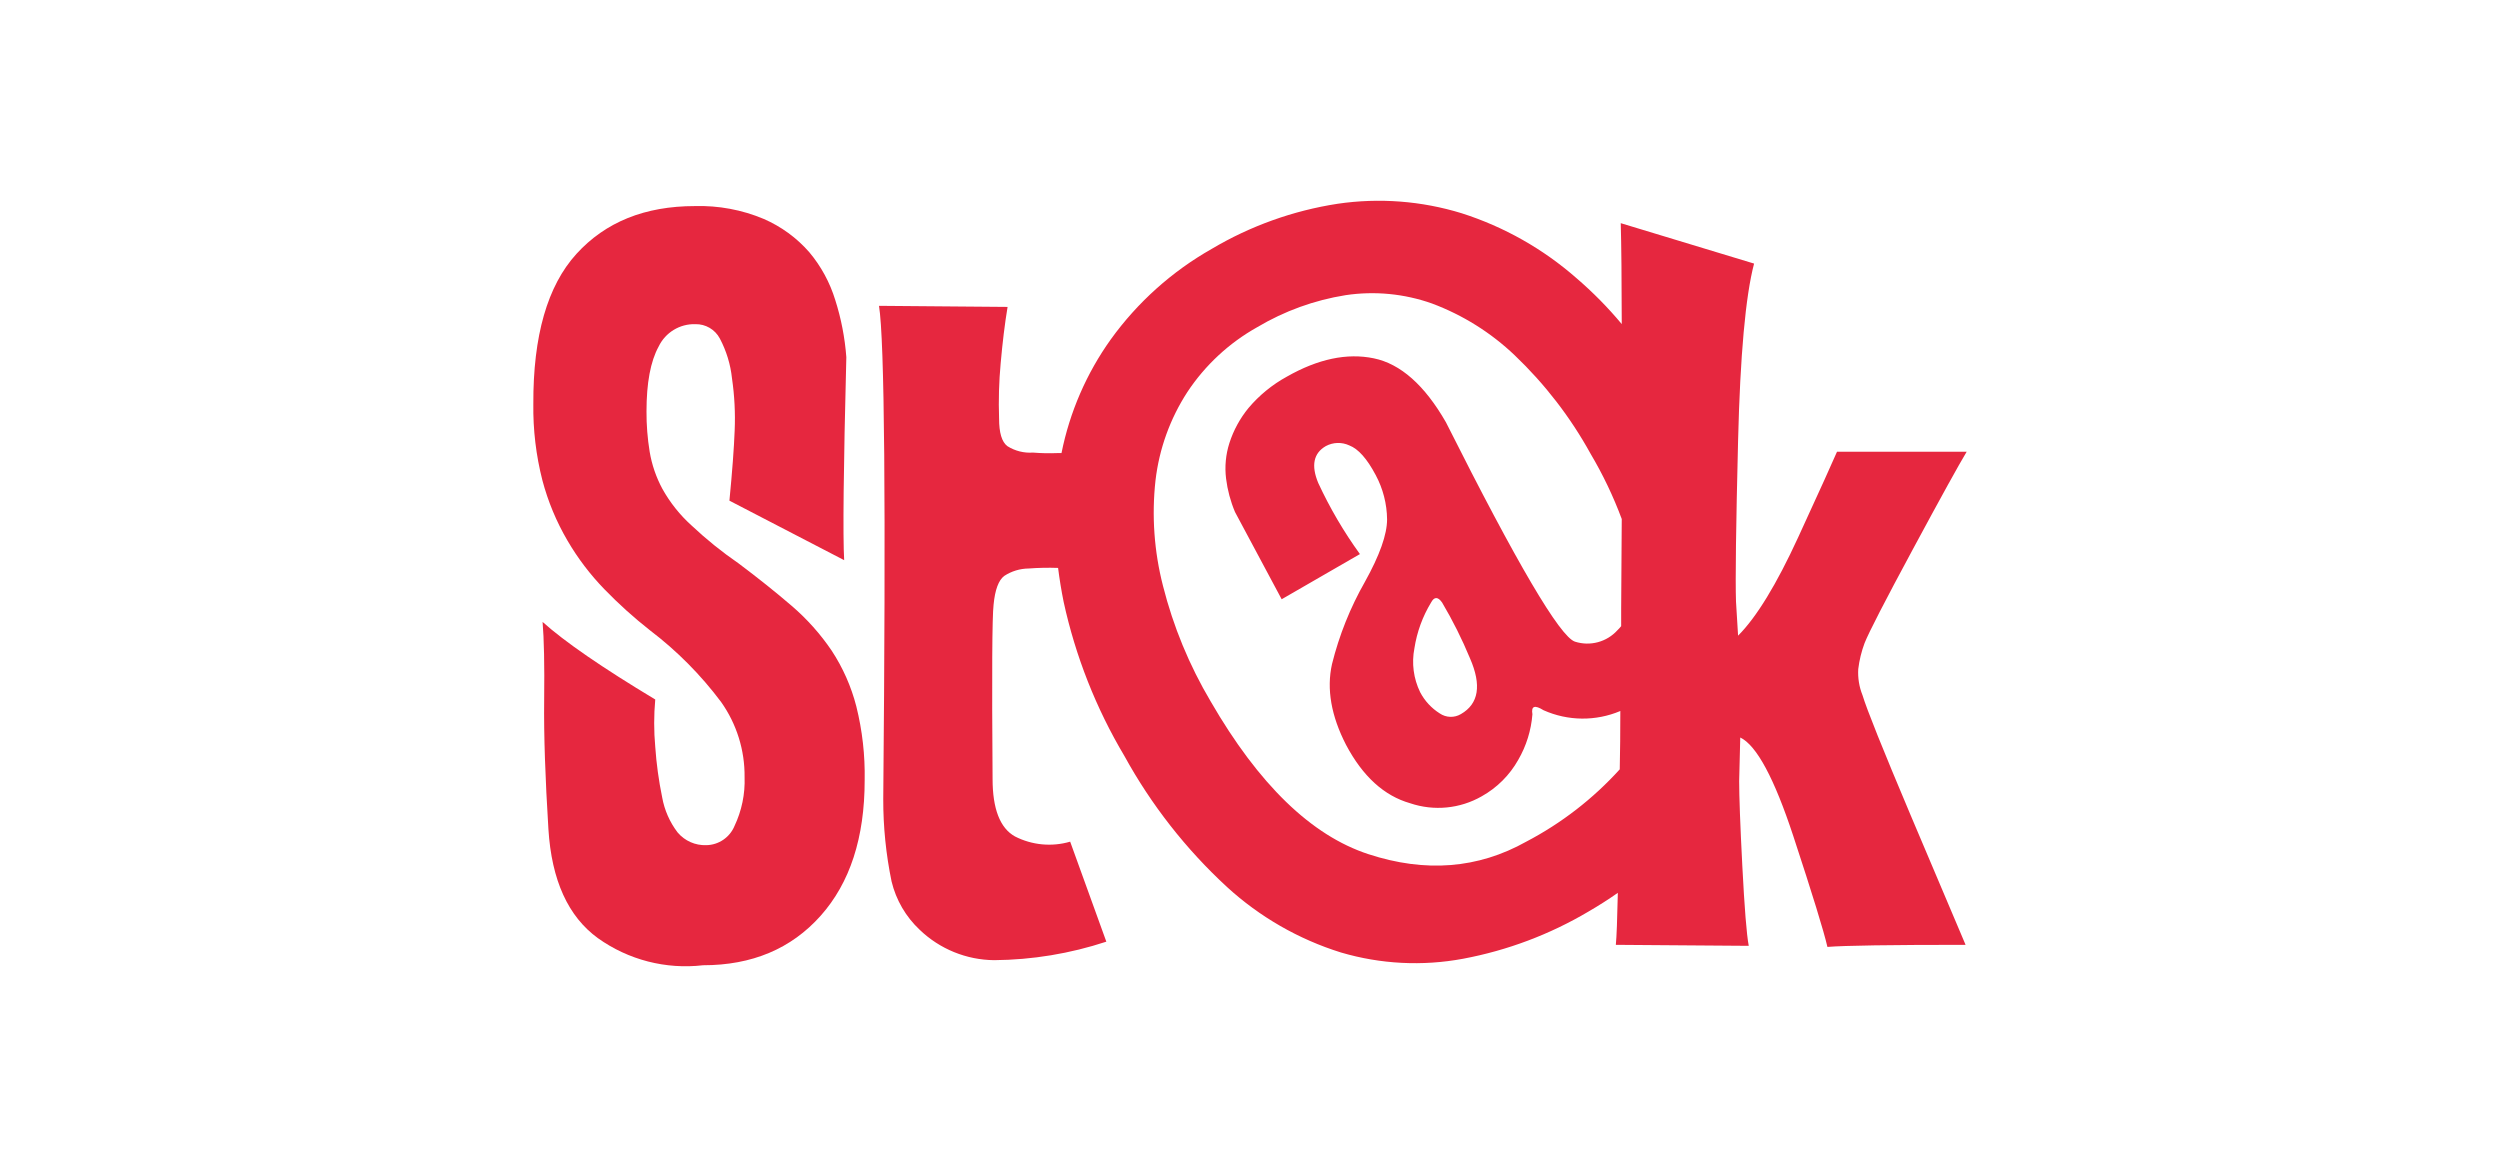
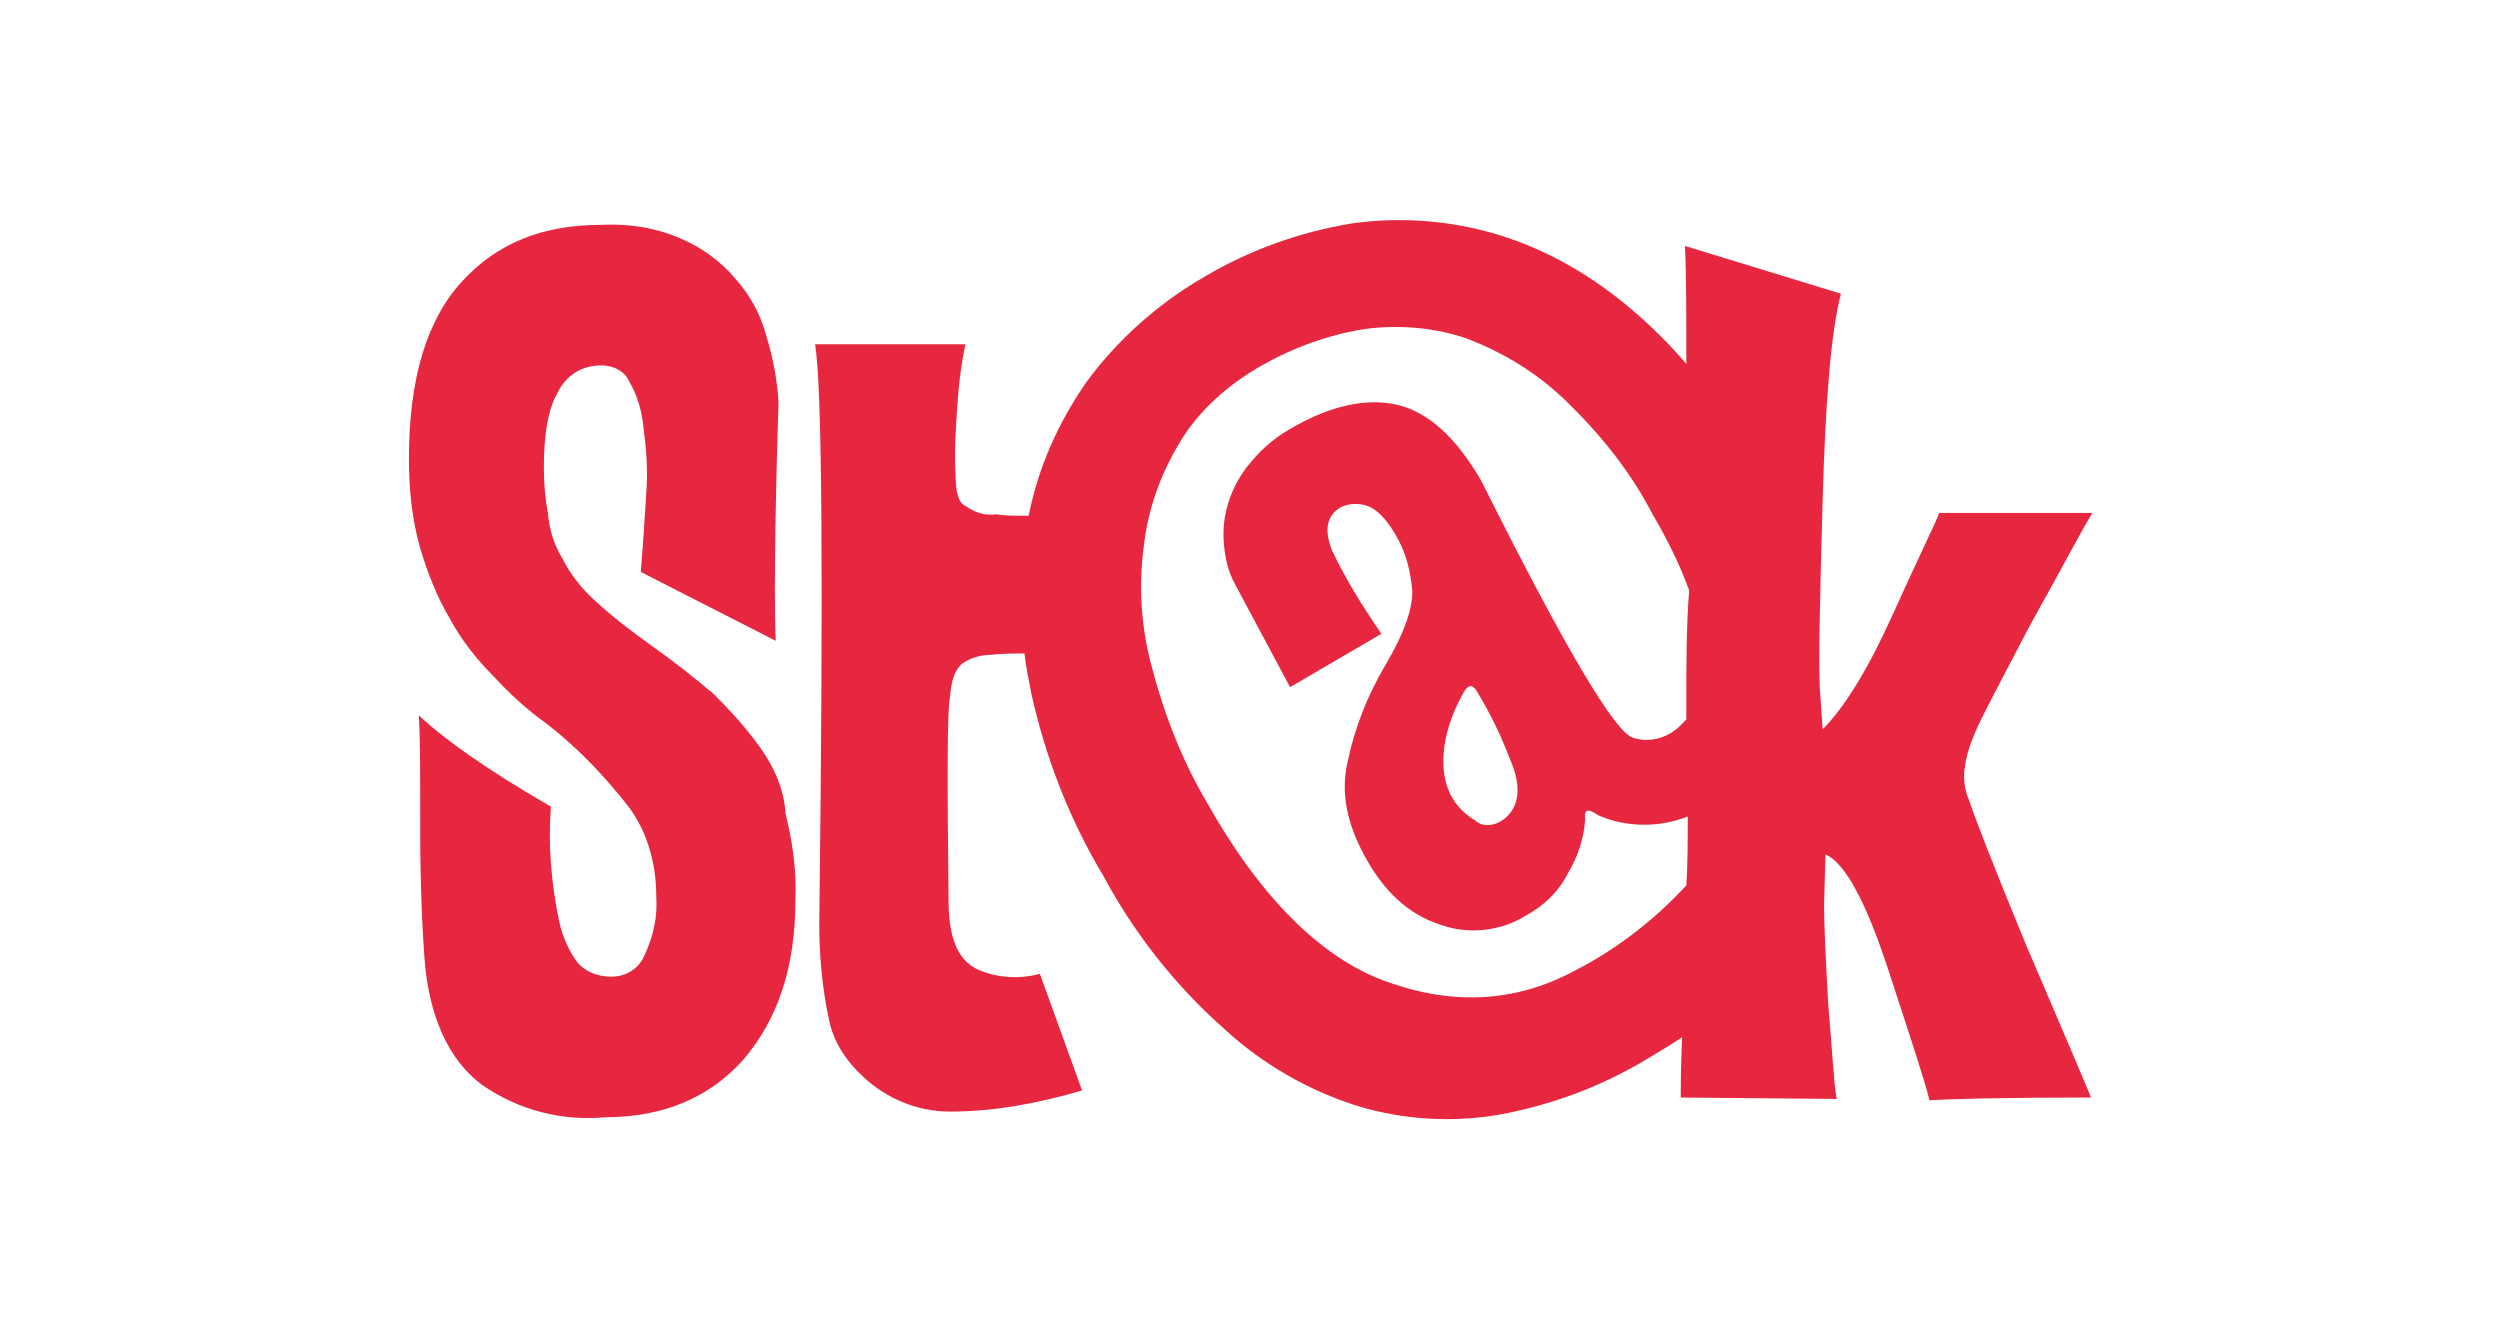
- <svg xmlns="http://www.w3.org/2000/svg" id="fcce2ee0-8f5e-4b2d-b59f-f1875cea15fd" viewBox="0 0 300 140">
-   <defs>
-     <style>.fc8a8dfc-34ed-4677-98e3-27e44672029c{fill:#e6273f;}</style>
-   </defs>
-   <path class="fc8a8dfc-34ed-4677-98e3-27e44672029c" d="M99.79,78.06A27.13,27.13,0,0,0,95,72.7q-2.81-2.42-6.38-5.1A47.5,47.5,0,0,1,83,63.07a17.19,17.19,0,0,1-3.51-4.4,14.39,14.39,0,0,1-1.53-4.46,29.19,29.19,0,0,1-.38-4.85c0-3.4.48-6,1.46-7.78a4.73,4.73,0,0,1,4.4-2.68,3.24,3.24,0,0,1,2.94,1.72,13.17,13.17,0,0,1,1.46,4.79,33.5,33.5,0,0,1,.32,6.25q-.12,3.18-.63,8.42l13.77,7.14q-.25-4.34.26-24.36A29.94,29.94,0,0,0,100.23,36a16.39,16.39,0,0,0-3.12-5.74,15.38,15.38,0,0,0-5.49-4,19.86,19.86,0,0,0-8.23-1.53q-9,0-14.22,5.74T64,48.47a35.11,35.11,0,0,0,1.09,9.18,29,29,0,0,0,3,7.21,30.31,30.31,0,0,0,4.46,5.87A54.36,54.36,0,0,0,78,75.64a43.65,43.65,0,0,1,8.54,8.61,15.31,15.31,0,0,1,2.81,9,12.63,12.63,0,0,1-1.21,5.87,3.73,3.73,0,0,1-3.38,2.3,4.3,4.3,0,0,1-3.45-1.53,9.79,9.79,0,0,1-1.85-4.21,46,46,0,0,1-.83-6.06,31.69,31.69,0,0,1,0-5.68q-9.56-5.75-13.52-9.31c.17,2,.24,5.16.19,9.37s.13,9.38.51,15.5,2.36,10.48,5.94,13.08a18.11,18.11,0,0,0,12.62,3.25q8.81,0,14.1-5.93t5.29-16.27a34,34,0,0,0-1-8.86A22.3,22.3,0,0,0,99.79,78.06Z" />
-   <path class="fc8a8dfc-34ed-4677-98e3-27e44672029c" d="M223.5,83.42a7.27,7.27,0,0,1-.51-3.13h0a13.54,13.54,0,0,1,.76-3.12q.76-1.92,5.81-11.29T236,54.21H220.44q-.76,1.78-4.66,10.27t-7.21,11.8l-.25-4.09q-.13-3.94.25-19.32t1.92-21.24l-16-4.85q.11,4,.12,12.11a46.29,46.29,0,0,0-5.42-5.5,38.73,38.73,0,0,0-13.79-7.8,33.86,33.86,0,0,0-14.87-1.14,42.2,42.2,0,0,0-15.13,5.42A38.06,38.06,0,0,0,133.3,40.72a35.37,35.37,0,0,0-5.92,13.65l-.49,0a24,24,0,0,1-2.94-.06,5.07,5.07,0,0,1-3.06-.77c-.68-.51-1-1.62-1-3.32a52.45,52.45,0,0,1,.19-6.63c.22-2.47.49-4.72.83-6.76l-15.43-.13q1,6.12.51,59.19h0a48.33,48.33,0,0,0,1,9.89,11.72,11.72,0,0,0,3.38,5.8,13.08,13.08,0,0,0,8.93,3.64A44.09,44.09,0,0,0,132.76,113l-4.34-12a9,9,0,0,1-6.63-.63c-1.79-1-2.68-3.32-2.68-6.89q-.14-18.75.12-20.92c.17-1.79.6-2.94,1.28-3.45a5.45,5.45,0,0,1,2.93-.89,32,32,0,0,1,3.53-.07c.17,1.34.39,2.71.67,4.09a62,62,0,0,0,7.29,18.48,62,62,0,0,0,12.31,15.72,36.25,36.25,0,0,0,13.68,7.86,31.44,31.44,0,0,0,14.65.75,46.27,46.27,0,0,0,15.06-5.67c1.24-.72,2.41-1.47,3.51-2.24q-.1,4.82-.24,6.24l15.95.12c-.26-1.36-.51-4.55-.77-9.56s-.38-8.42-.38-10.21l.13-5.23q2.94,1.41,6.38,11.87t4.08,13.26q3.06-.25,16.58-.25-1.53-3.57-6.57-15.5T223.5,83.42ZM194.54,73c0,.72,0,1.44,0,2.14a5.23,5.23,0,0,1-.45.49A4.87,4.87,0,0,1,189,77q-2.7-.87-15.49-26.33Q169.68,44,164.86,43t-10.44,2.2a16.2,16.2,0,0,0-4.6,3.76,12.84,12.84,0,0,0-2.29,4.2,10,10,0,0,0-.4,4.28,15.12,15.12,0,0,0,1.07,4l5.6,10.47,9.39-5.42a51.51,51.51,0,0,1-5-8.53q-1.31-3.15.91-4.43a3.15,3.15,0,0,1,2.82-.08q1.61.62,3.16,3.55a11.5,11.5,0,0,1,1.37,5.32q0,2.72-2.66,7.5a38.9,38.9,0,0,0-3.95,9.87q-1,4.48,1.69,9.7,3,5.66,7.69,7a10.51,10.51,0,0,0,8.58-.83,11.41,11.41,0,0,0,4.39-4.38,12.88,12.88,0,0,0,1.7-5.47c-.17-1,.28-1.14,1.34-.48a11.56,11.56,0,0,0,9.21.09q0,3.75-.07,7a40.45,40.45,0,0,1-11.22,8.68q-8.67,4.86-18.94,1.5T145.28,84.17a52.34,52.34,0,0,1-5.72-13.86,35.29,35.29,0,0,1-.9-12.66,24.74,24.74,0,0,1,3.82-10.6,24.27,24.27,0,0,1,8.39-7.79,30,30,0,0,1,10.6-3.84,21.5,21.5,0,0,1,10.37,1,29.18,29.18,0,0,1,9.92,6.21,49,49,0,0,1,9.11,11.82,48.66,48.66,0,0,1,3.74,7.83C194.59,65.64,194.57,69.19,194.54,73ZM175.31,85.69a2.36,2.36,0,0,1-2.54-.08,6.67,6.67,0,0,1-2.35-2.54,8.37,8.37,0,0,1-.69-5.28,15,15,0,0,1,2-5.49c.38-.71.82-.71,1.32,0A52.89,52.89,0,0,1,176.4,79h0C177.81,82.23,177.45,84.46,175.31,85.69Z" />
+ <svg xmlns="http://www.w3.org/2000/svg" version="1.1" id="fcce2ee0-8f5e-4b2d-b59f-f1875cea15fd" x="0px" y="0px" viewBox="0 0 177.9 95.1" style="enable-background:new 0 0 177.9 95.1;" xml:space="preserve">
+   <style type="text/css">
+ 	.st0{fill:#E6273F;}
+ </style>
+   <path class="st0" d="M54.1,53.2c-1-1.4-2.1-2.6-3.3-3.8c-1.3-1.1-2.8-2.3-4.5-3.5c-1.4-1-2.7-2-3.9-3.1c-1-0.9-1.8-1.9-2.4-3.1  c-0.6-1-0.9-2-1-3.1c-0.2-1.1-0.3-2.2-0.3-3.3c0-2.4,0.3-4.2,1-5.4c0.6-1.2,1.7-1.9,3.1-1.9c0.8,0,1.7,0.4,2,1.2  c0.6,1,0.9,2.2,1,3.3c0.2,1.5,0.3,2.9,0.2,4.4c-0.1,1.5-0.2,3.4-0.4,5.8l9.6,4.9c-0.1-2-0.1-7.6,0.2-17c-0.1-1.6-0.4-3.2-0.9-4.8  c-0.4-1.5-1.2-2.9-2.2-4c-1-1.2-2.4-2.2-3.8-2.8c-1.8-0.8-3.8-1.1-5.7-1c-4.2,0-7.4,1.3-9.9,4s-3.8,6.9-3.8,12.6  c0,2.2,0.2,4.3,0.8,6.4c0.5,1.7,1.2,3.5,2.1,5c0.8,1.5,1.9,2.9,3.1,4.1c1.2,1.3,2.4,2.4,3.8,3.4c2.2,1.7,4.2,3.8,5.9,6  c1.3,1.8,1.9,4,1.9,6.3c0.1,1.4-0.2,2.8-0.8,4.1c-0.4,1-1.3,1.6-2.4,1.6c-0.9,0-1.8-0.3-2.4-1c-0.6-0.8-1.1-1.9-1.3-2.9  c-0.3-1.4-0.5-2.8-0.6-4.2c-0.1-1.3-0.1-2.6,0-4c-4.5-2.6-7.6-4.8-9.4-6.5c0.1,1.4,0.1,3.6,0.1,6.5s0,6.5,0.3,10.7  c0.3,4.2,1.7,7.3,4.1,9.1c2.6,1.8,5.7,2.6,8.8,2.3c4.1,0,7.4-1.4,9.8-4.1c2.4-2.8,3.7-6.5,3.7-11.3c0.1-2.1-0.2-4.2-0.7-6.2  C55.8,56.2,55.1,54.6,54.1,53.2z" />
+   <path class="st0" d="M140.1,56.9c-0.3-0.7-0.4-1.5-0.3-2.2l0,0c0.1-0.8,0.3-1.5,0.6-2.2c0.3-0.9,1.7-3.5,4-7.9  c2.4-4.3,3.8-7,4.5-8.1H138c-0.3,0.8-1.5,3.2-3.3,7.2s-3.5,6.7-5,8.2l-0.2-2.9c-0.1-1.8,0-6.3,0.2-13.4c0.2-7.2,0.6-12,1.3-14.7  l-11.1-3.4c0.1,1.9,0.1,4.7,0.1,8.4c-1.2-1.4-2.4-2.6-3.8-3.8c-2.8-2.4-6-4.3-9.6-5.4c-3.3-1-6.9-1.3-10.4-0.8  c-3.7,0.6-7.3,1.9-10.5,3.8c-3.3,1.9-6.2,4.5-8.4,7.5c-2,2.9-3.4,6-4.1,9.5h-0.3c-0.7,0-1.4,0-2-0.1c-0.8,0.1-1.5-0.1-2.2-0.6  C68.2,35.8,68,35,68,33.8c-0.1-1.5,0-3.1,0.1-4.6c0.1-1.7,0.3-3.3,0.6-4.7L58,24.5c0.5,2.9,0.6,16.5,0.3,41.2l0,0  c0,2.3,0.2,4.6,0.7,6.9c0.3,1.5,1.2,2.9,2.4,4c1.7,1.6,3.9,2.5,6.2,2.5c3.2,0,6.3-0.6,9.4-1.5l-3-8.3c-1.5,0.4-3.2,0.3-4.6-0.4  c-1.3-0.7-1.9-2.3-1.9-4.8c-0.1-8.7-0.1-13.6,0.1-14.5c0.1-1.3,0.4-2,0.9-2.4c0.6-0.4,1.3-0.6,2-0.6c0.8-0.1,1.7-0.1,2.4-0.1  c0.1,0.9,0.3,1.9,0.5,2.9c1,4.5,2.7,8.9,5.1,12.9c2.2,4.1,5.1,7.8,8.6,10.9c2.7,2.5,6,4.4,9.5,5.5c3.3,1,6.8,1.2,10.2,0.6  c3.7-0.7,7.2-2,10.5-4c0.8-0.5,1.7-1,2.4-1.5c-0.1,2.2-0.1,3.7-0.1,4.3l11.1,0.1c-0.2-1-0.3-3.2-0.6-6.7c-0.2-3.5-0.3-5.8-0.3-7.1  l0.1-3.6c1.4,0.6,2.9,3.4,4.5,8.3c1.6,4.9,2.6,7.9,2.9,9.2c1.4-0.1,5.3-0.2,11.5-0.2c-0.7-1.7-2.2-5.2-4.6-10.8  C141.8,61.5,140.5,58.1,140.1,56.9z M120,49.7c0,0.5,0,1,0,1.5c-0.1,0.1-0.2,0.2-0.3,0.3c-0.9,1-2.3,1.4-3.5,1  c-1.3-0.4-4.9-6.5-10.8-18.3c-1.8-3.1-3.8-4.9-6-5.4c-2.2-0.5-4.7,0.1-7.2,1.5c-1.3,0.7-2.3,1.5-3.2,2.6c-0.7,0.8-1.3,1.9-1.6,2.9  c-0.3,1-0.4,1.9-0.3,3c0.1,1,0.3,1.9,0.8,2.8l3.9,7.3l6.5-3.8c-1.3-1.9-2.5-3.8-3.5-5.9c-0.6-1.5-0.4-2.5,0.6-3.1  c0.6-0.3,1.3-0.3,1.9-0.1c0.8,0.3,1.5,1.1,2.2,2.4c0.6,1.1,0.9,2.4,1,3.7c0,1.3-0.6,3-1.9,5.2c-1.3,2.2-2.2,4.5-2.7,6.9  c-0.5,2.1-0.1,4.3,1.2,6.7c1.4,2.6,3.2,4.2,5.4,4.9c1.9,0.7,4.2,0.5,6-0.6c1.3-0.7,2.4-1.7,3.1-3.1c0.7-1.2,1.1-2.4,1.2-3.8  c-0.1-0.7,0.2-0.8,0.9-0.3c2,0.9,4.4,0.9,6.4,0.1c0,1.7,0,3.3-0.1,4.9c-2.2,2.4-4.9,4.5-7.8,6c-4,2.2-8.4,2.6-13.1,1  c-4.7-1.5-9.2-5.8-13.1-12.7c-1.8-3-3.1-6.3-4-9.7c-0.8-2.9-1-5.8-0.6-8.8c0.3-2.6,1.2-5.1,2.6-7.4s3.5-4.1,5.8-5.4  c2.3-1.3,4.8-2.2,7.4-2.6c2.4-0.3,4.9-0.1,7.2,0.7c2.6,1,4.9,2.4,6.9,4.3c2.5,2.4,4.7,5.1,6.3,8.2c1,1.7,1.9,3.5,2.6,5.4  C120,44.6,120,47.1,120,49.7z M106.7,58.5c-0.6,0.3-1.3,0.3-1.7-0.1c-0.7-0.4-1.3-1-1.7-1.7c-0.6-1.1-0.7-2.4-0.5-3.7  c0.2-1.3,0.7-2.6,1.4-3.8c0.3-0.5,0.6-0.5,0.9,0c0.9,1.5,1.7,3.1,2.3,4.7l0,0C108.4,56.1,108.1,57.7,106.7,58.5z" />
</svg>
